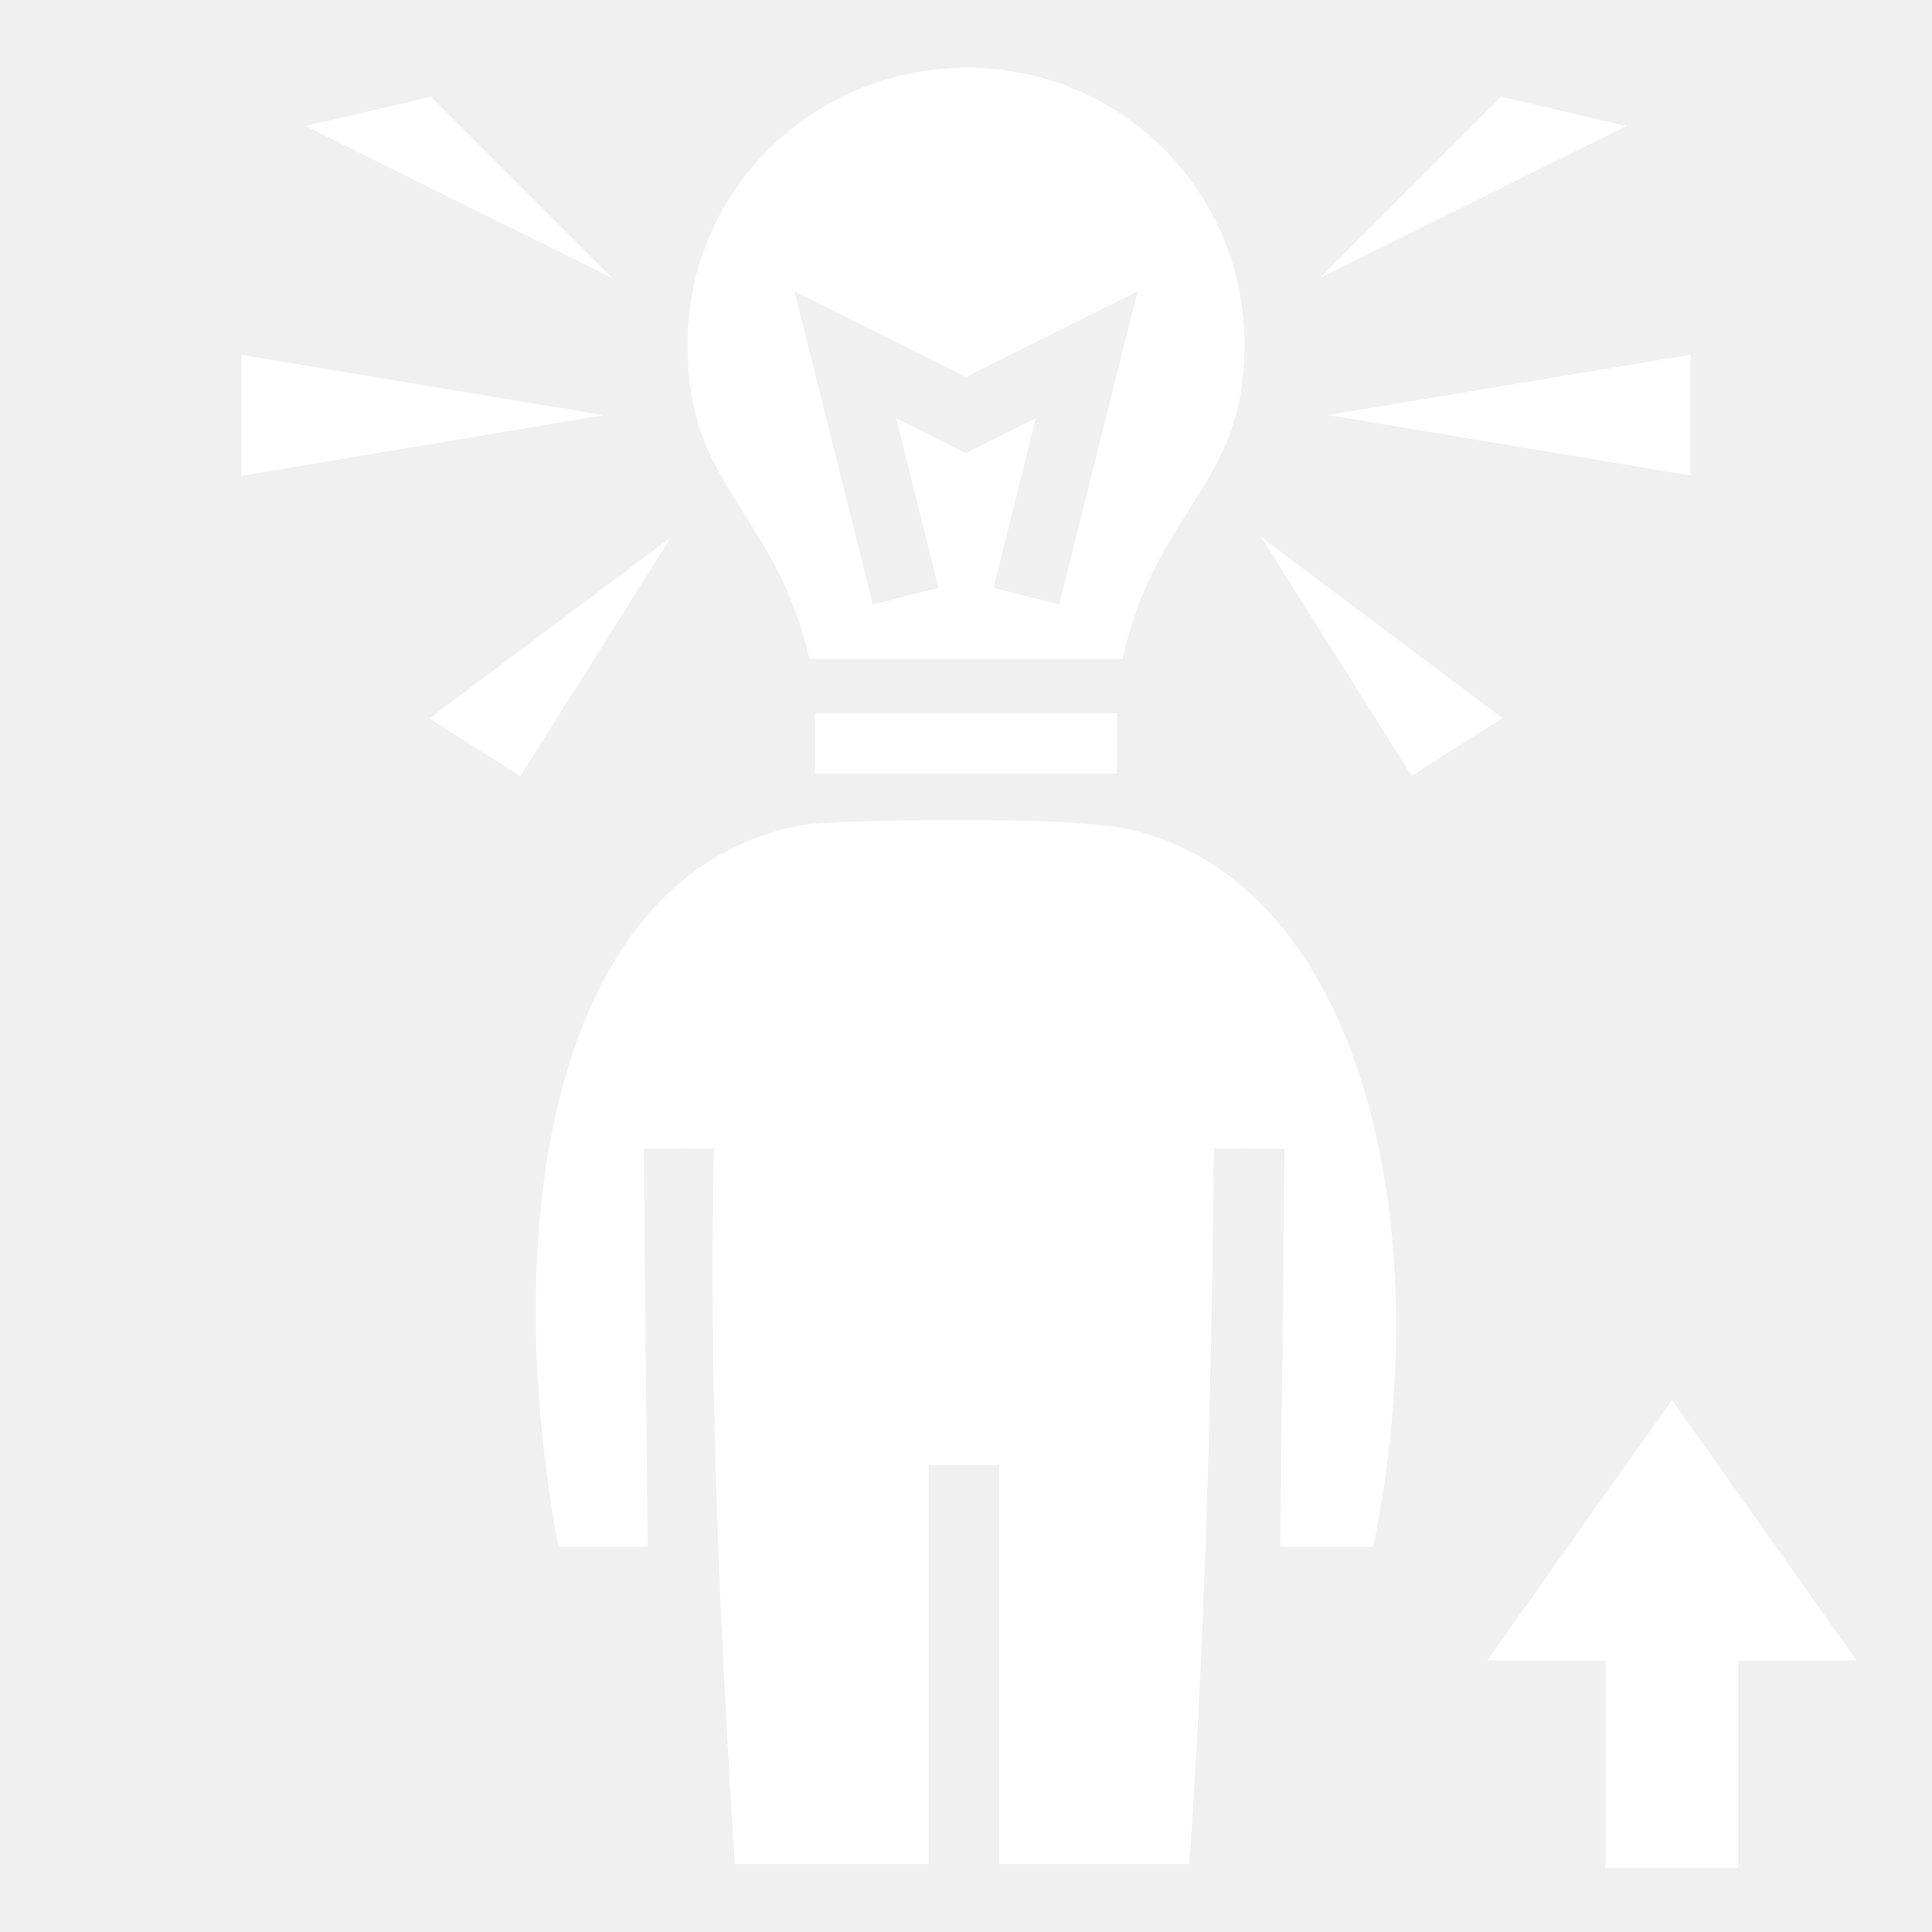
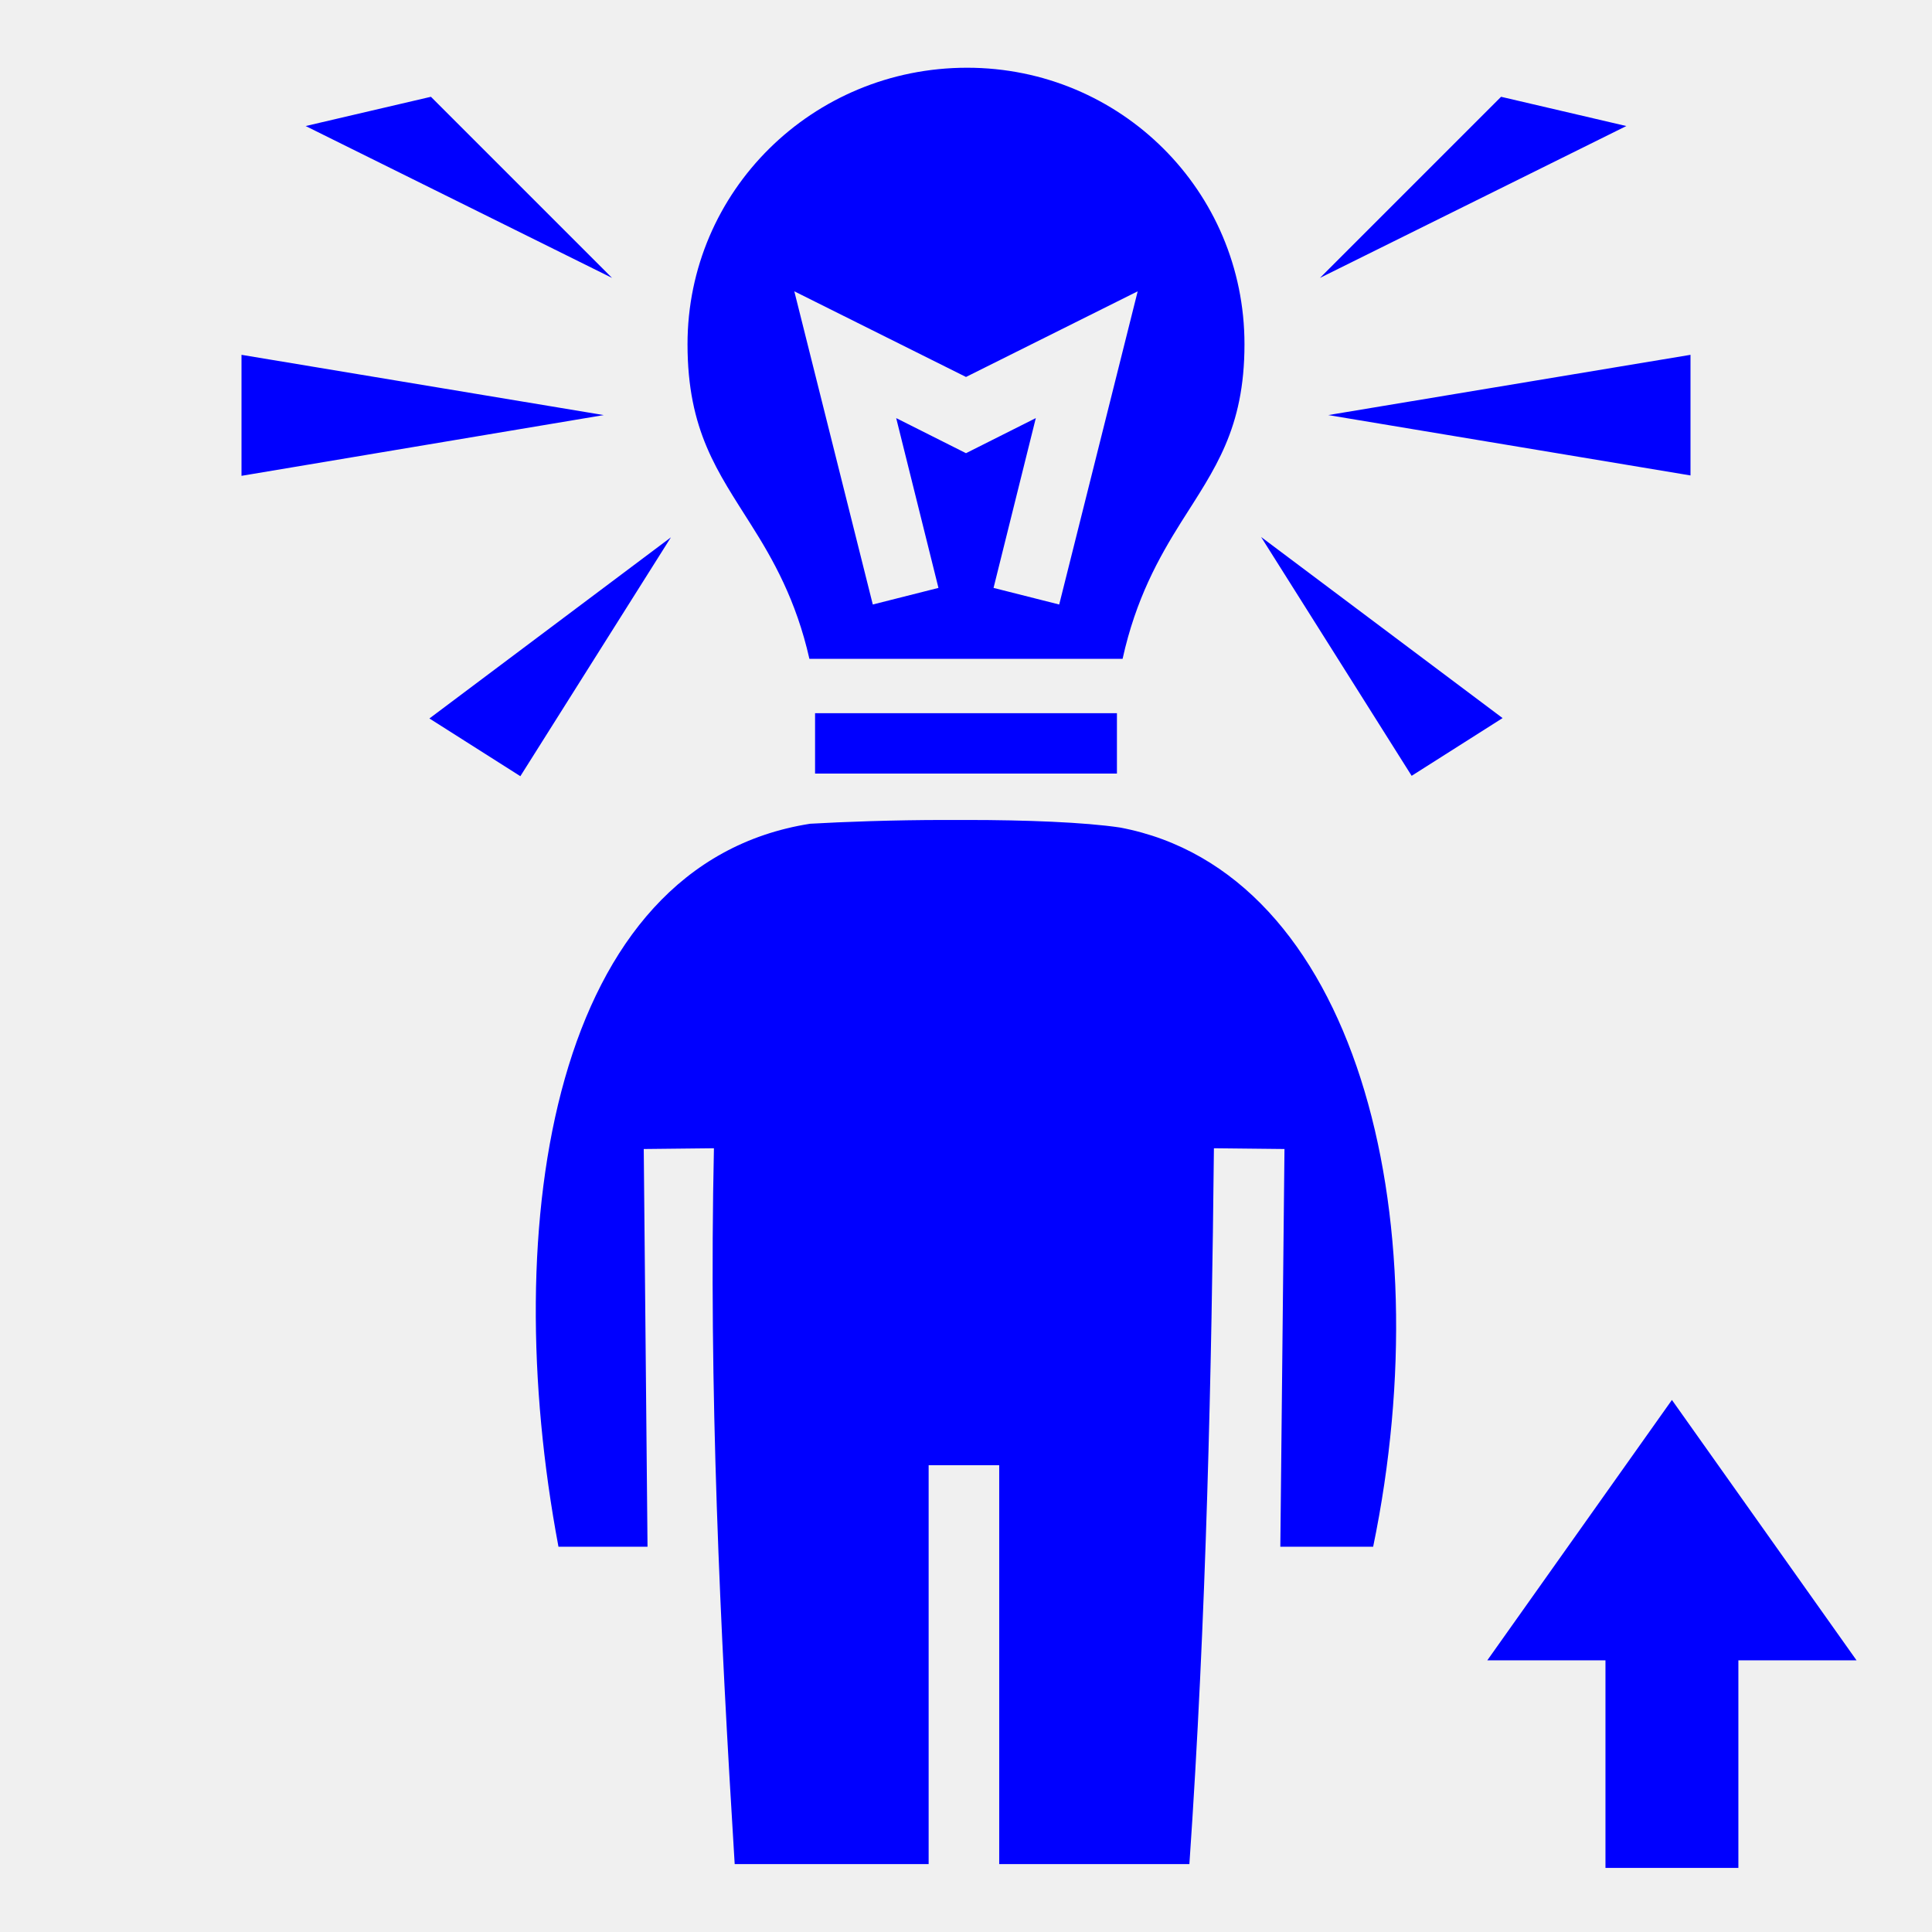
<svg xmlns="http://www.w3.org/2000/svg" width="512px" height="512px" viewBox="0 0 512 512" version="1.1">
-   <path id="Arrow" d="M443.077 371 L492 440 460.689 440 460.689 495.011 425.465 495.011 425.465 440 394.154 440 Z" fill="#ffffff" fill-opacity="1" stroke="none" />
+   <path id="Arrow" d="M443.077 371 L492 440 460.689 440 460.689 495.011 425.465 495.011 425.465 440 394.154 440 Z" fill="#0000ff" fill-opacity="1" stroke="none" />
  <g id="smart">
-     <path id="Path" d="M256.3 17.95 C215.3 17.95 182.2 50.65 182.2 91.22 182.2 114.2 190.2 125 199 139 204.9 148.3 211 159.1 214.5 174.6 L297.5 174.6 C301 158.7 307.1 147.8 313 138.4 321.9 124.3 329.8 113.7 329.8 91.22 329.8 50.65 297 17.95 256.3 17.95 Z M114.2 25.65 L81 33.4 162.2 73.65 Z M397.8 25.65 L349.8 73.65 431 33.4 Z M210.5 77.2 L256 99.9 301.5 77.2 280.7 160.2 263.3 155.8 274.5 110.8 256 120.1 237.5 110.8 248.7 155.8 231.3 160.2 Z M64 94.03 L64 126.1 160 110 Z M448 94.03 L352 110 448 126 Z M334.2 142.3 L374.1 205.6 398.2 190.3 Z M177.8 142.4 L113.8 190.4 137.9 205.7 Z M216 189 L216 205 296 205 296 189 Z M250.4 217.3 C236.7 217.3 223.5 217.8 214.7 218.3 146.5 229 131.8 323.7 148 409.9 L171.6 409.9 170.6 304.5 189.2 304.3 C187.8 368 190.8 430.9 194.7 494 L246.1 494 246.1 388.3 264.8 388.3 264.8 494 315.2 494 C319.7 429 321.1 362.5 321.7 304.3 L340.4 304.5 339.3 409.9 363.9 409.9 C382.2 321.4 359.1 231 296.8 219.3 287.4 217.9 271.9 217.3 256.2 217.3 Z" fill="#ffffff" fill-opacity="1" stroke="none" />
+     <path id="Path" d="M256.3 17.95 C215.3 17.95 182.2 50.65 182.2 91.22 182.2 114.2 190.2 125 199 139 204.9 148.3 211 159.1 214.5 174.6 L297.5 174.6 C301 158.7 307.1 147.8 313 138.4 321.9 124.3 329.8 113.7 329.8 91.22 329.8 50.65 297 17.95 256.3 17.95 Z M114.2 25.65 L81 33.4 162.2 73.65 Z M397.8 25.65 L349.8 73.65 431 33.4 Z M210.5 77.2 L256 99.9 301.5 77.2 280.7 160.2 263.3 155.8 274.5 110.8 256 120.1 237.5 110.8 248.7 155.8 231.3 160.2 Z M64 94.03 L64 126.1 160 110 Z M448 94.03 L352 110 448 126 Z M334.2 142.3 L374.1 205.6 398.2 190.3 Z M177.8 142.4 L113.8 190.4 137.9 205.7 Z M216 189 L216 205 296 205 296 189 Z M250.4 217.3 C236.7 217.3 223.5 217.8 214.7 218.3 146.5 229 131.8 323.7 148 409.9 L171.6 409.9 170.6 304.5 189.2 304.3 C187.8 368 190.8 430.9 194.7 494 L246.1 494 246.1 388.3 264.8 388.3 264.8 494 315.2 494 C319.7 429 321.1 362.5 321.7 304.3 L340.4 304.5 339.3 409.9 363.9 409.9 C382.2 321.4 359.1 231 296.8 219.3 287.4 217.9 271.9 217.3 256.2 217.3 Z" fill="#0000ff" fill-opacity="1" stroke="none" />
  </g>
</svg>
